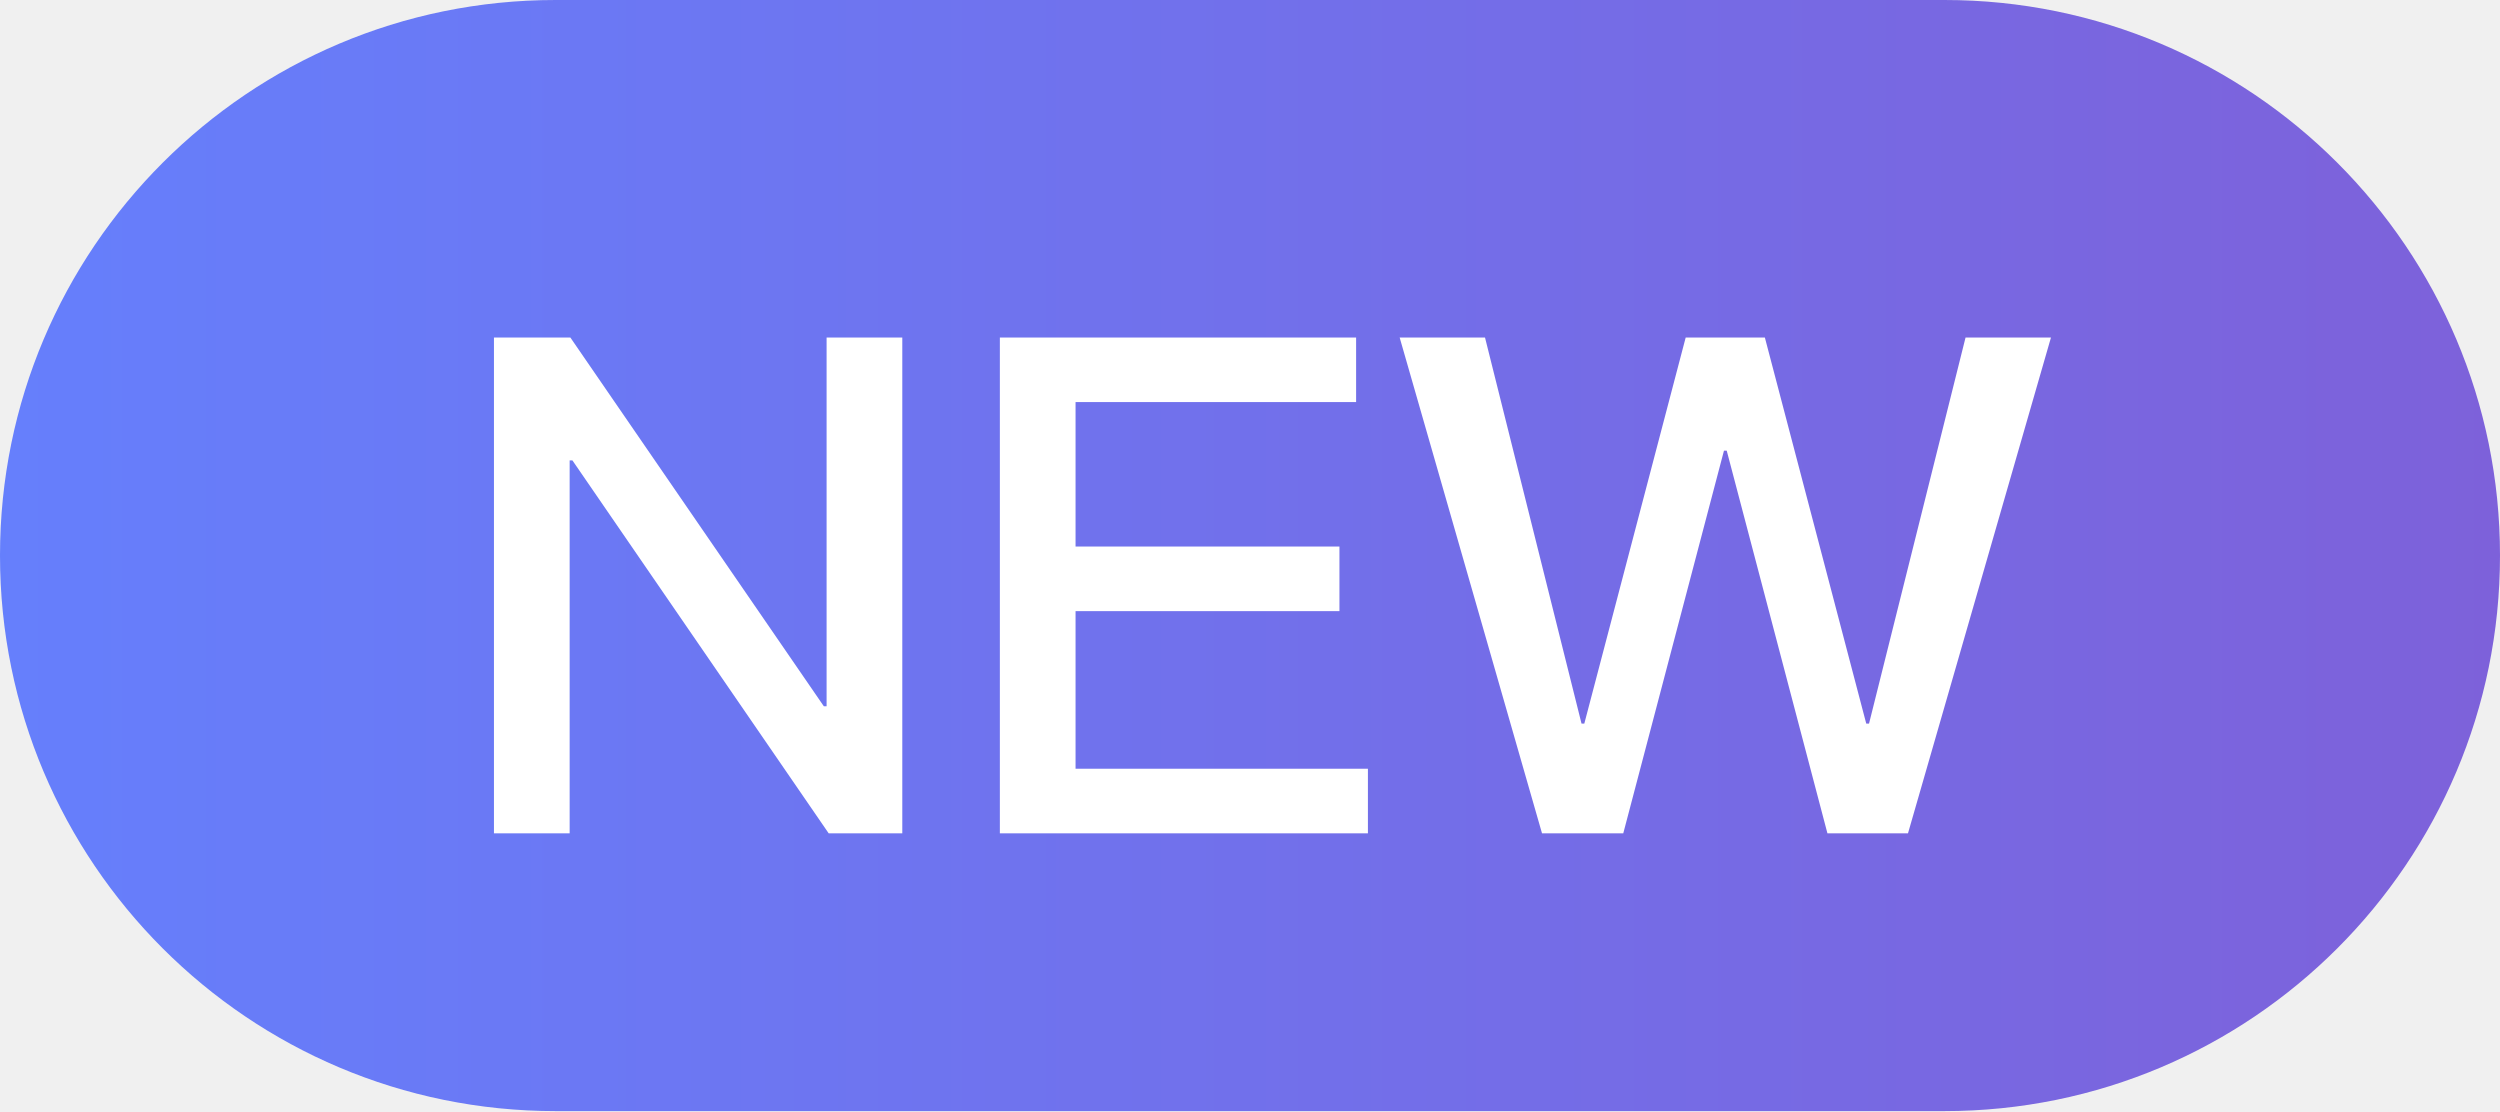
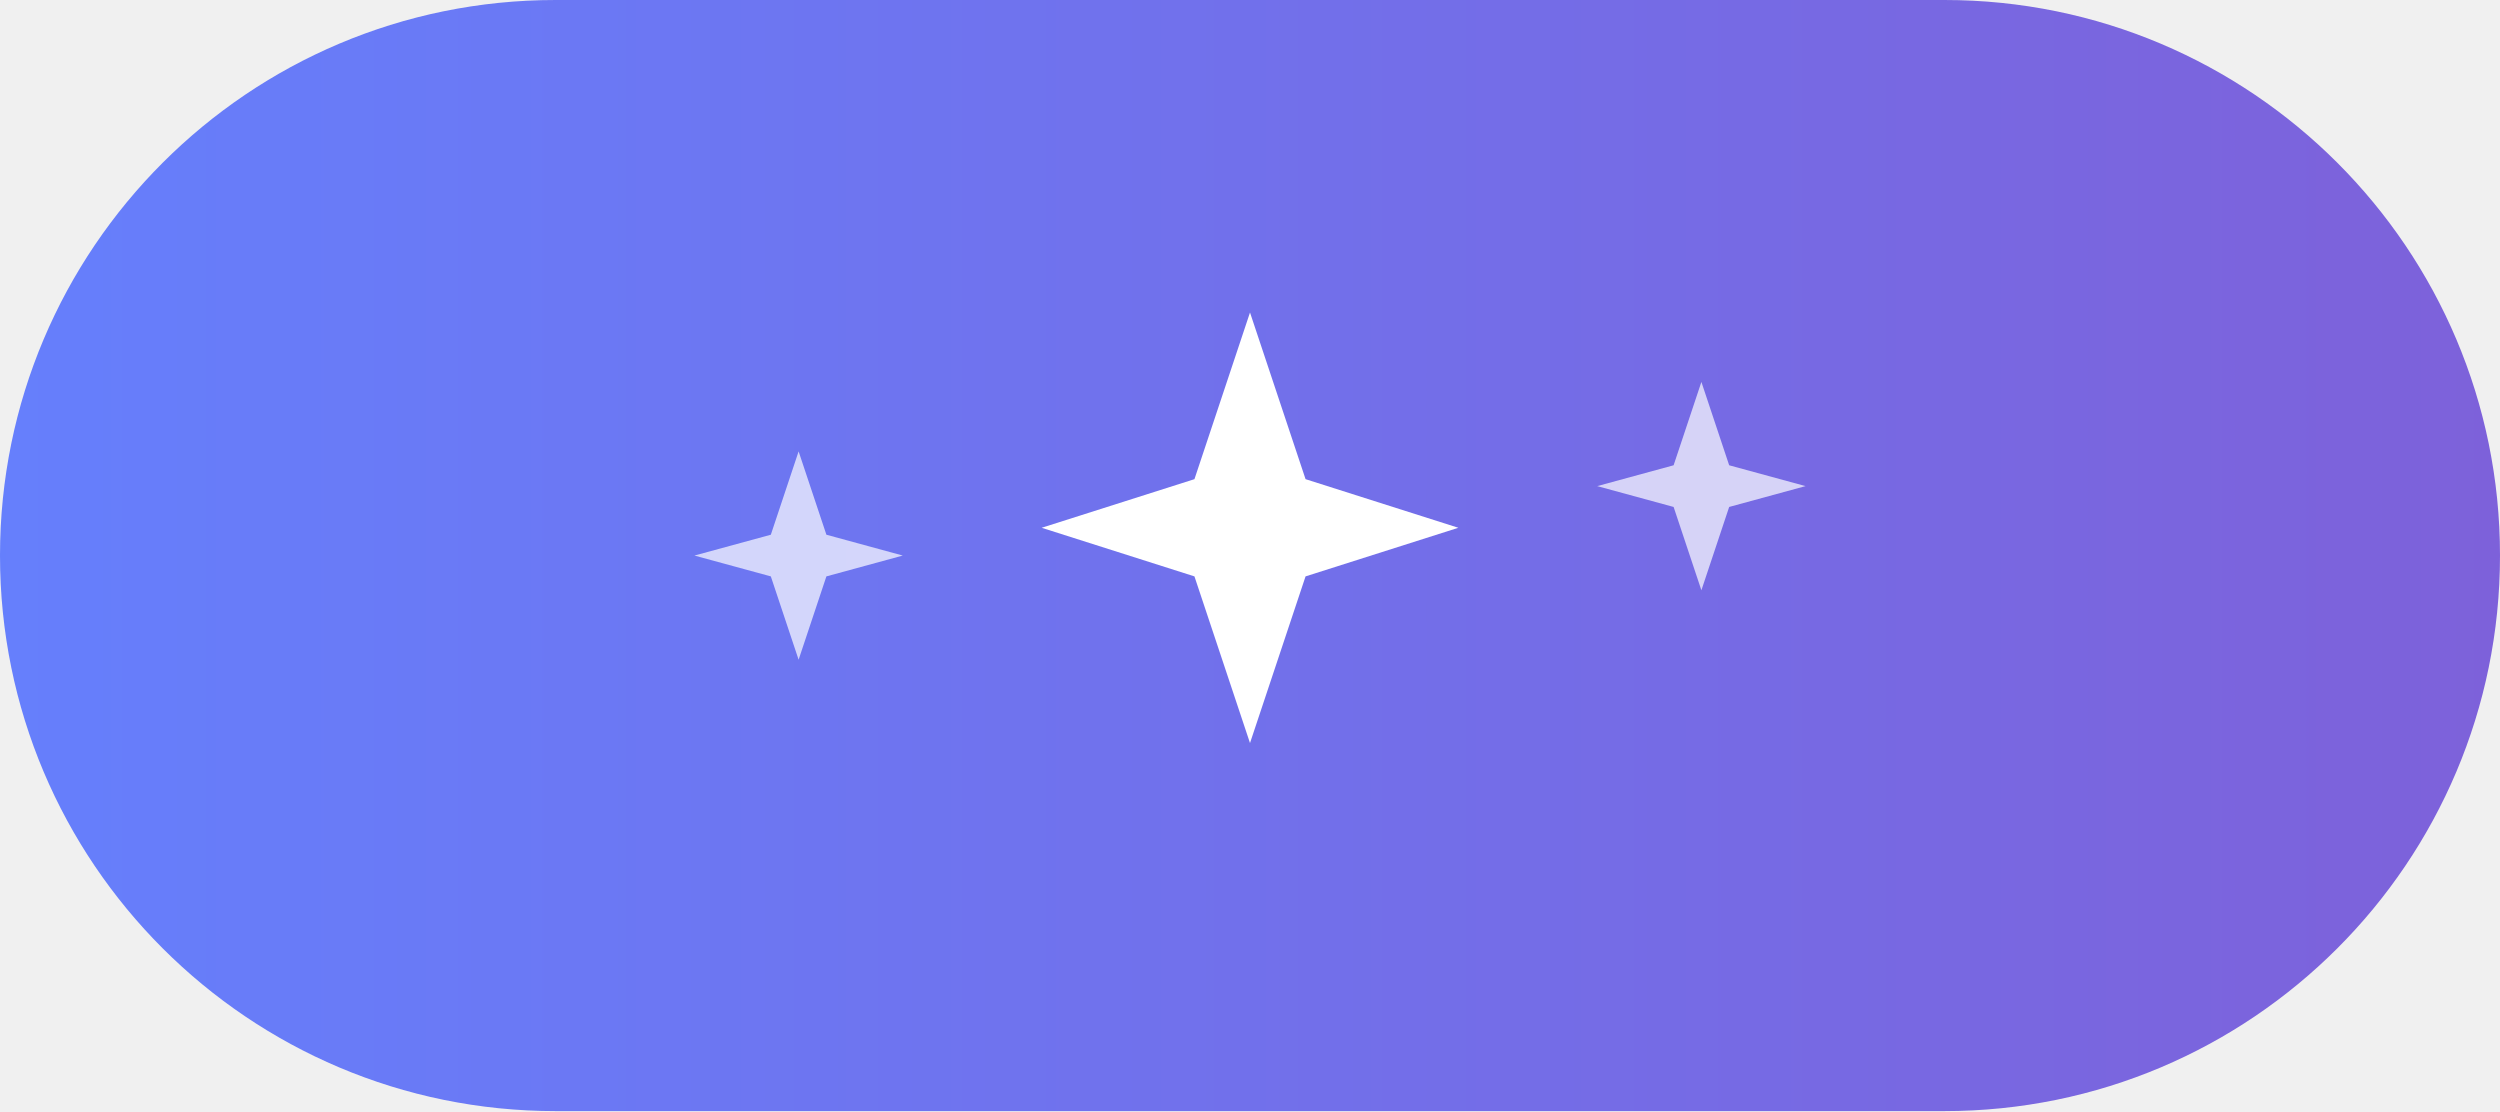
<svg xmlns="http://www.w3.org/2000/svg" width="36" height="16" viewBox="0 0 36 16" fill="none">
  <rect width="36" height="16" rx="8" fill="url(#paint0_linear_5707_2640)" fill-opacity=".85" />
-   <path d="M7.113 4.86h1.1l3.65 5.31h.04V4.86h1.09V12h-1.06l-3.69-5.37h-.04V12h-1.09V4.86zm7.285 0h5.13v.93h-4.04v2.08h3.8v.93h-3.8v2.27h4.21V12h-5.3V4.86zm5.756 0h1.23l1.39 5.56h.04l1.46-5.56h1.14l1.46 5.56h.04l1.39-5.56h1.23L27.475 12h-1.16l-1.45-5.51h-.04L23.375 12h-1.17l-2.05-7.14z" fill="#fff" />
+   <path d="M18 4.5L18.8 6.9L21 7.6L18.8 8.3L18 10.7L17.2 8.3L15 7.6L17.2 6.9L18 4.5Z" fill="white" />
+   <path d="M24.5 5.5L24.9 6.7L26 7L24.9 7.3L24.5 8.5L24.1 7.3L23 7L24.1 6.7L24.5 5.5Z" fill="white" opacity="0.7" />
+   <path d="M11.5 6.5L11.9 7.7L13 8L11.9 8.3L11.5 9.5L11.1 8.3L10 8L11.1 7.7L11.5 6.5Z" fill="white" opacity="0.7" />
  <defs>
    <linearGradient id="paint0_linear_5707_2640" y1="8" x2="36" y2="8" gradientUnits="userSpaceOnUse">
      <stop stop-color="#4D6BFE" />
      <stop offset="1" stop-color="#6948D6" />
    </linearGradient>
  </defs>
</svg>
